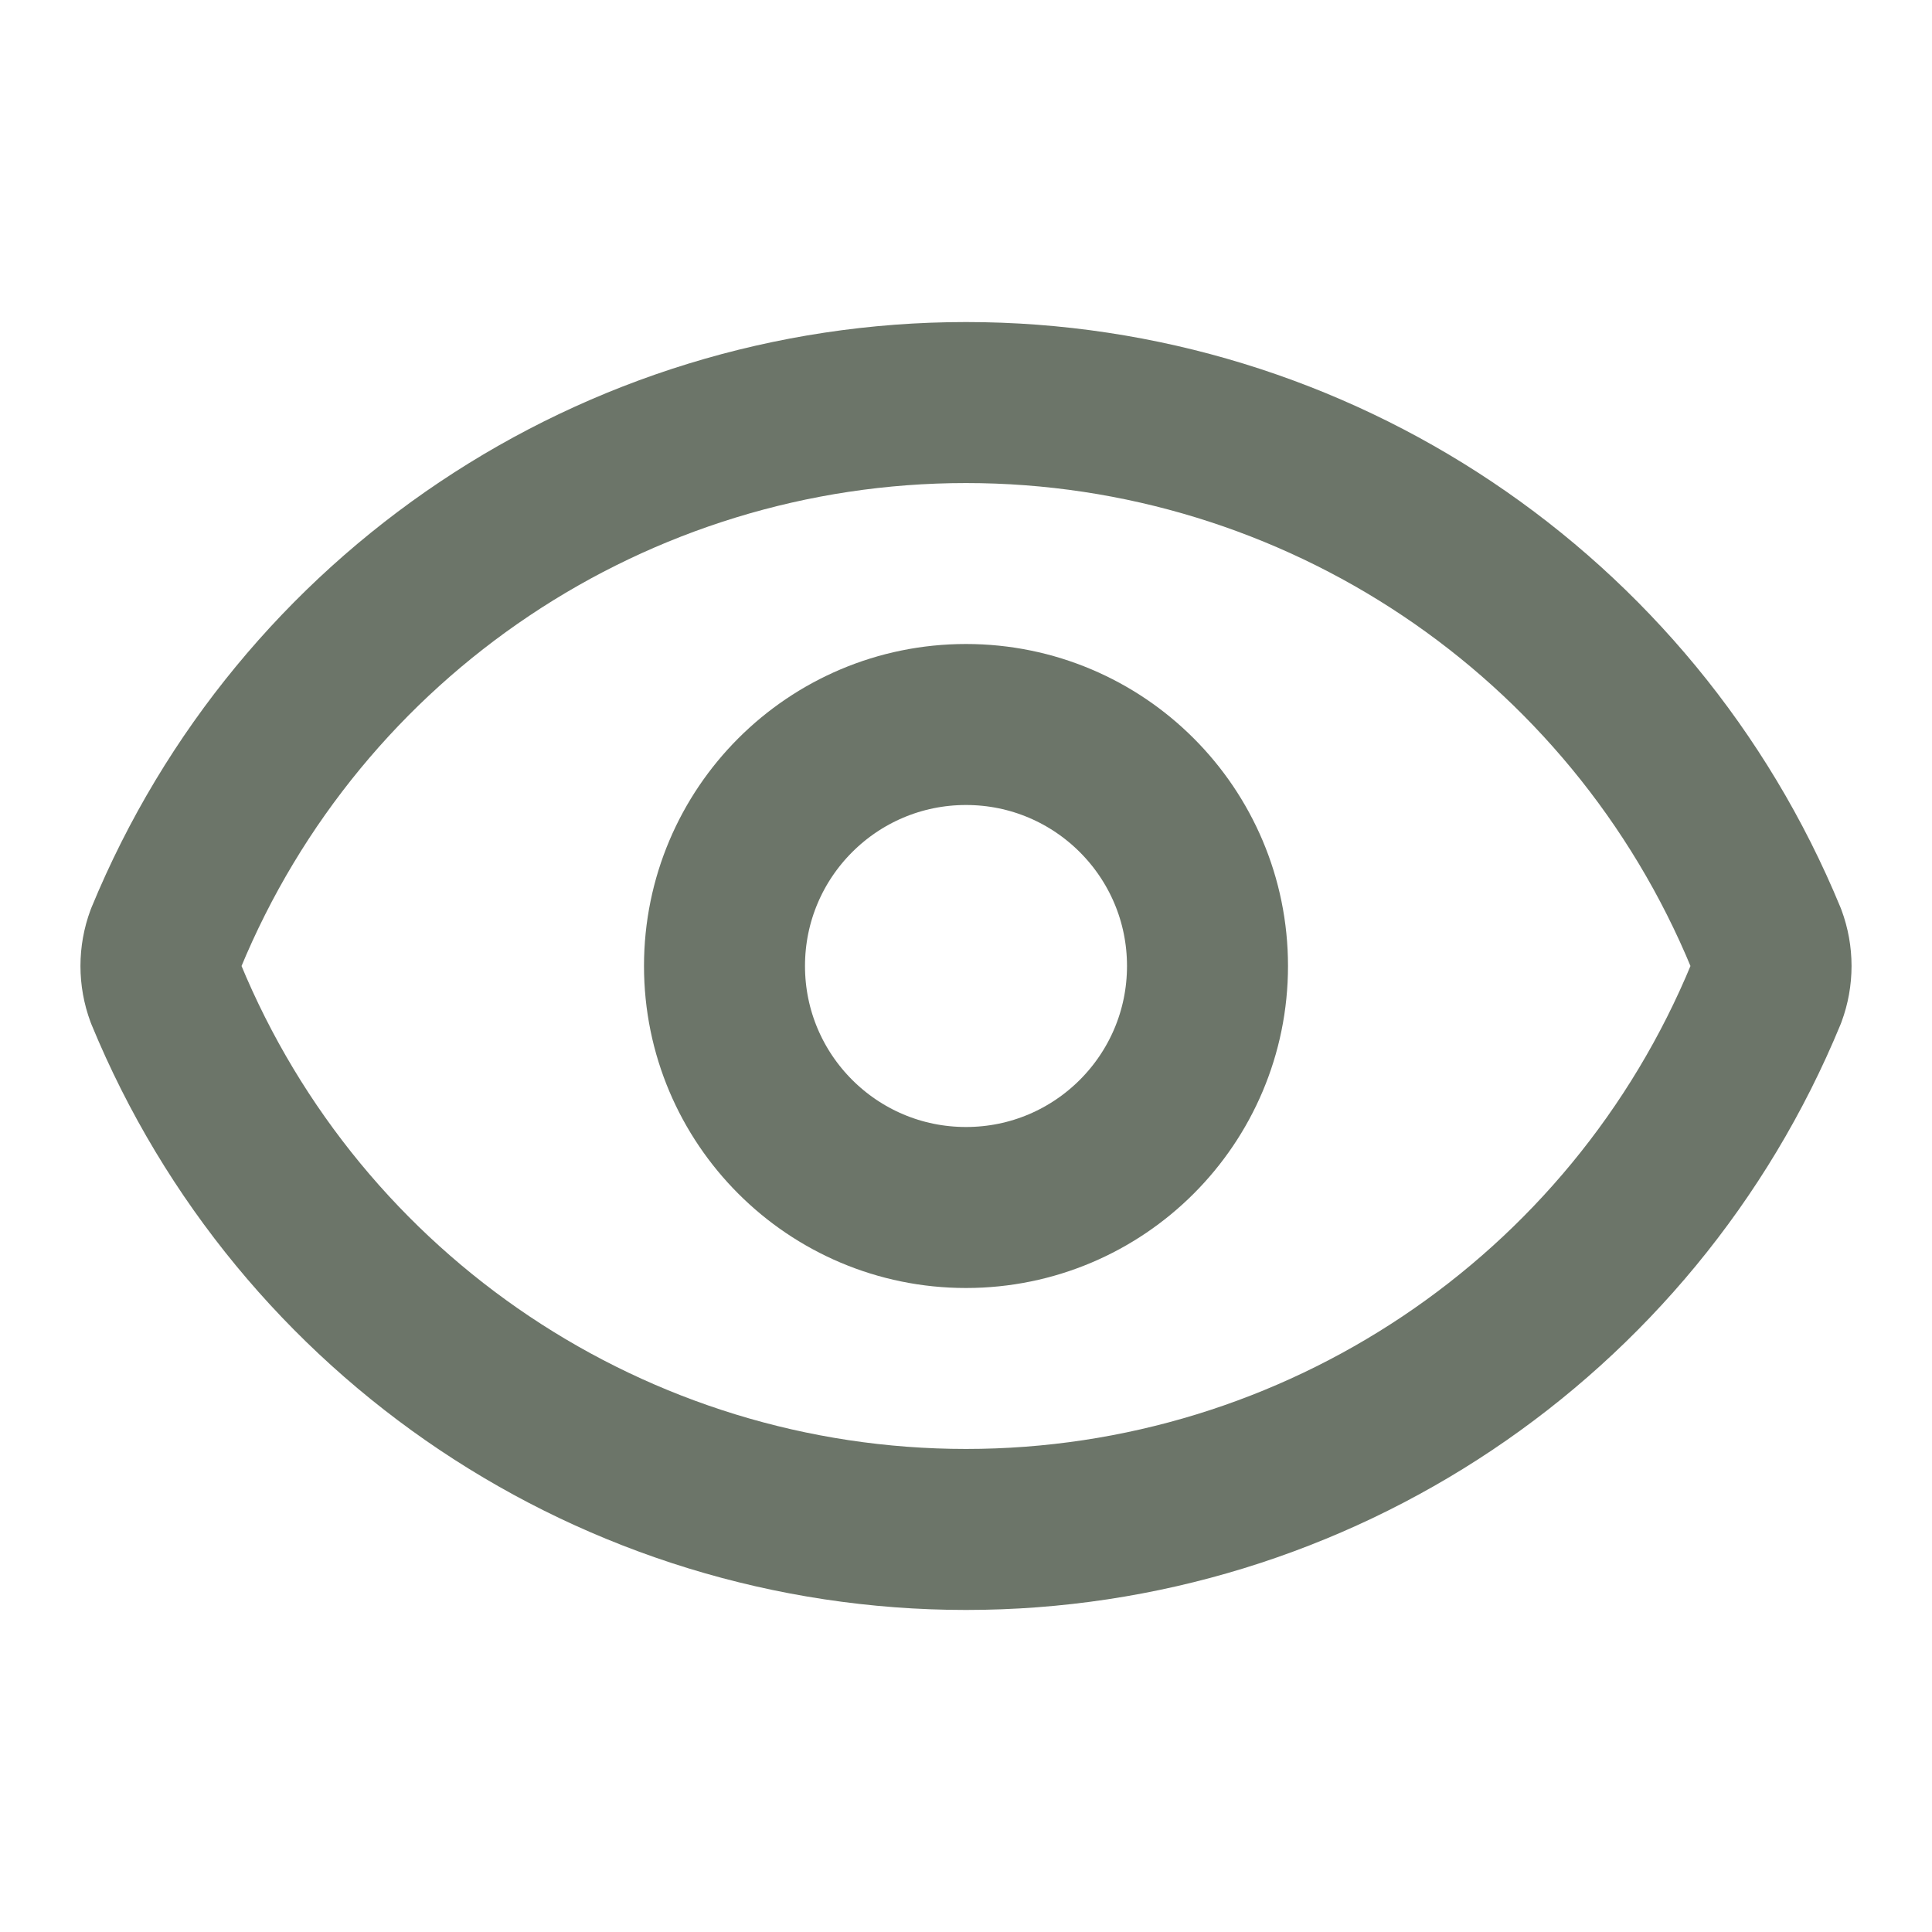
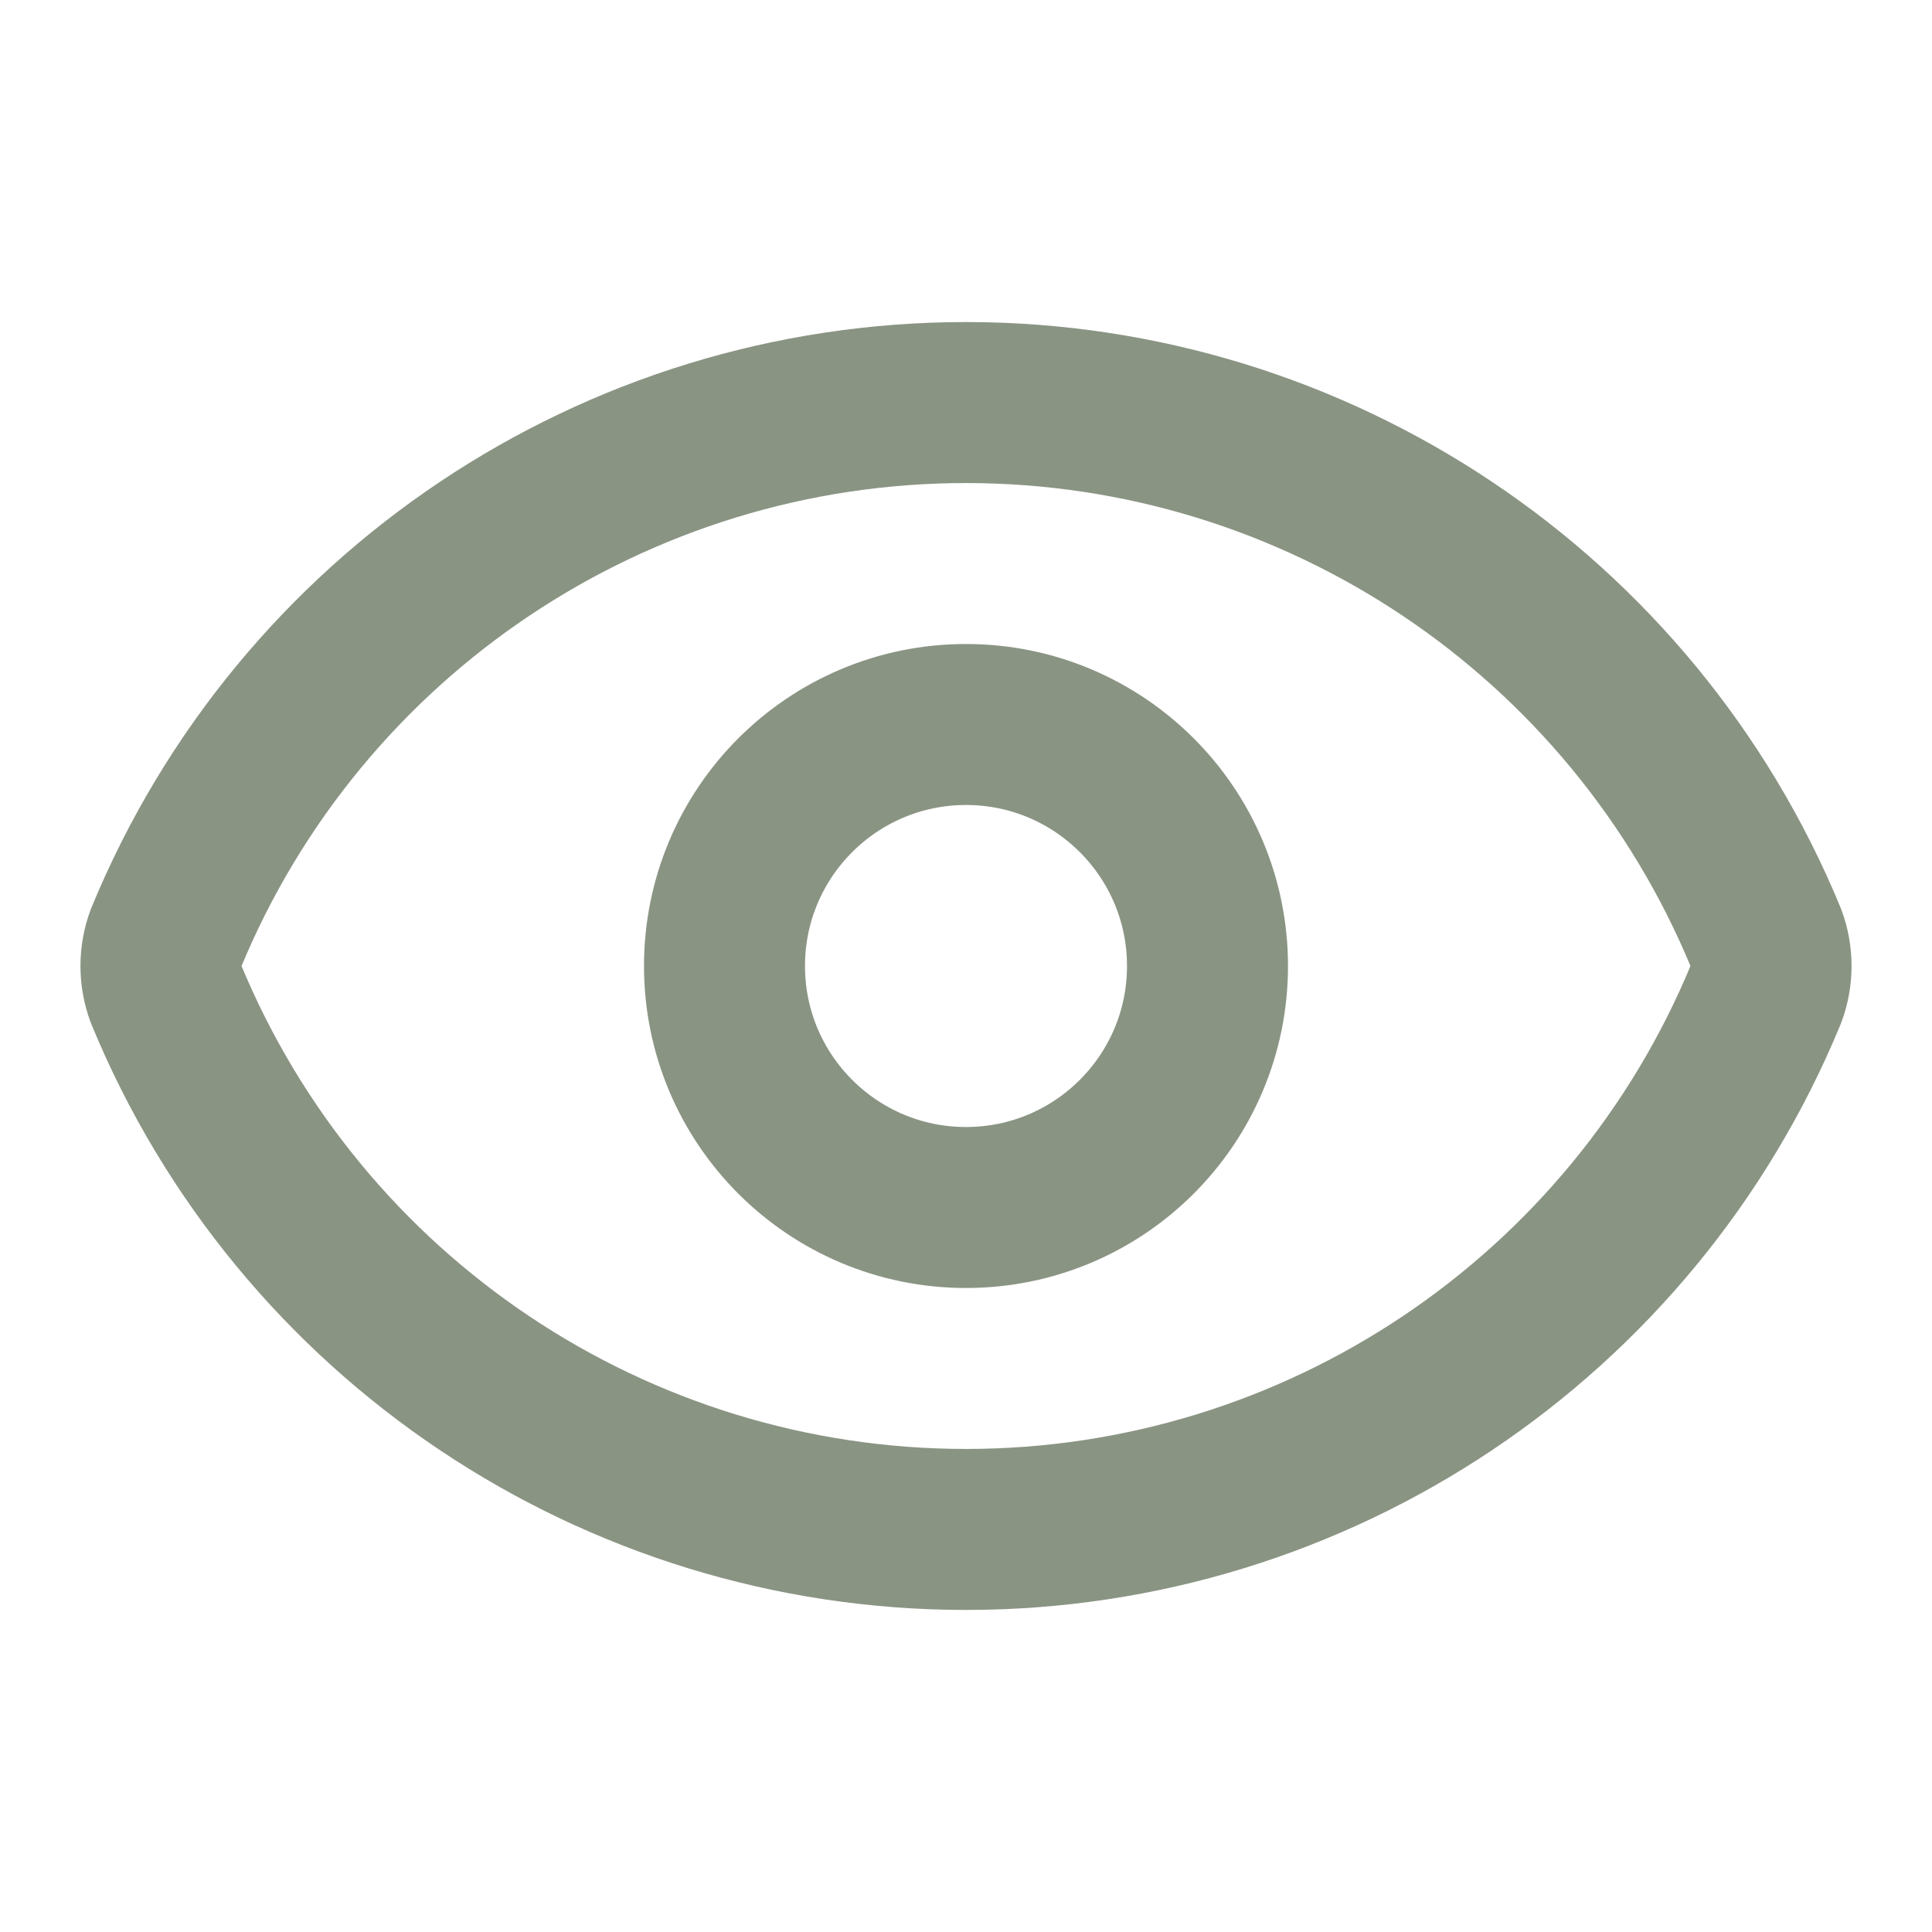
- <svg xmlns="http://www.w3.org/2000/svg" width="19" height="19" viewBox="0 0 24 24" fill="none" stroke="#6C7569" stroke-width="2" stroke-linecap="round" stroke-linejoin="round">
+ <svg xmlns="http://www.w3.org/2000/svg" width="19" height="19" viewBox="0 0 24 24" fill="none" stroke="#8A9483" stroke-width="2" stroke-linecap="round" stroke-linejoin="round">
  <path d="M2.062 12.348a1 1 0 0 1 0-.696 10.75 10.75 0 0 1 19.876 0 1 1 0 0 1 0 .696 10.75 10.75 0 0 1-19.876 0" />
  <circle cx="12" cy="12" r="3" />
</svg>
